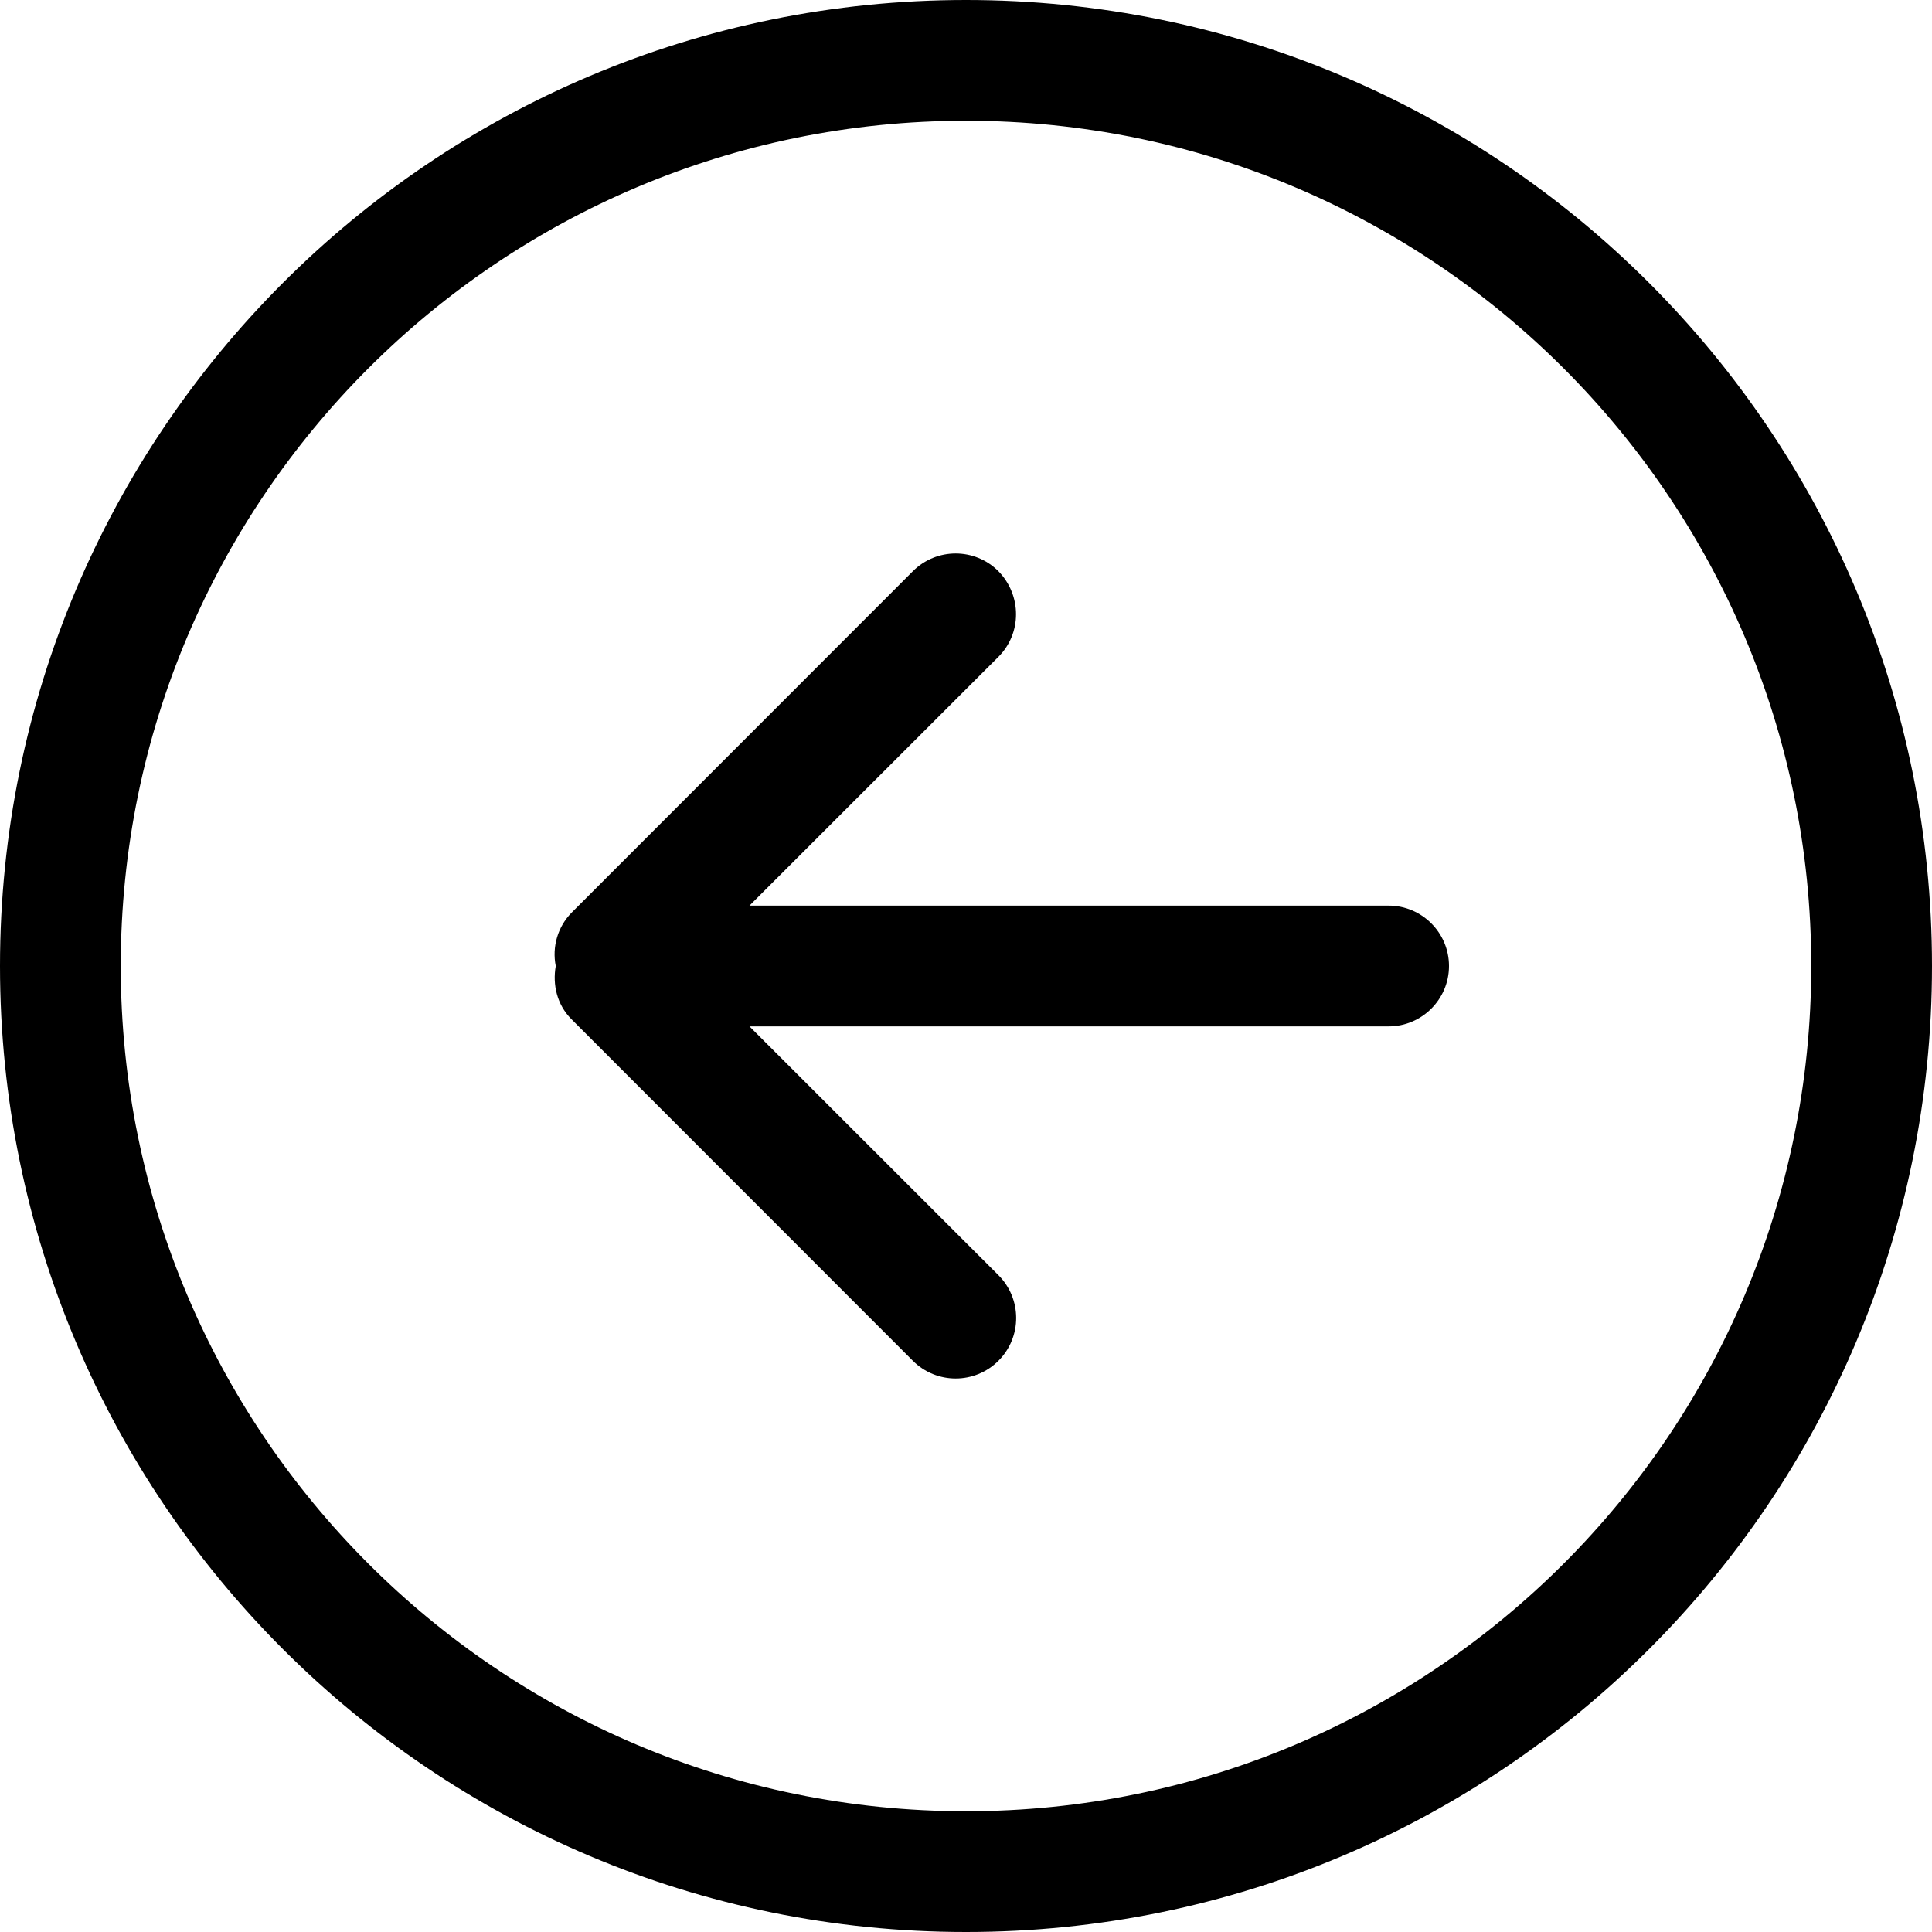
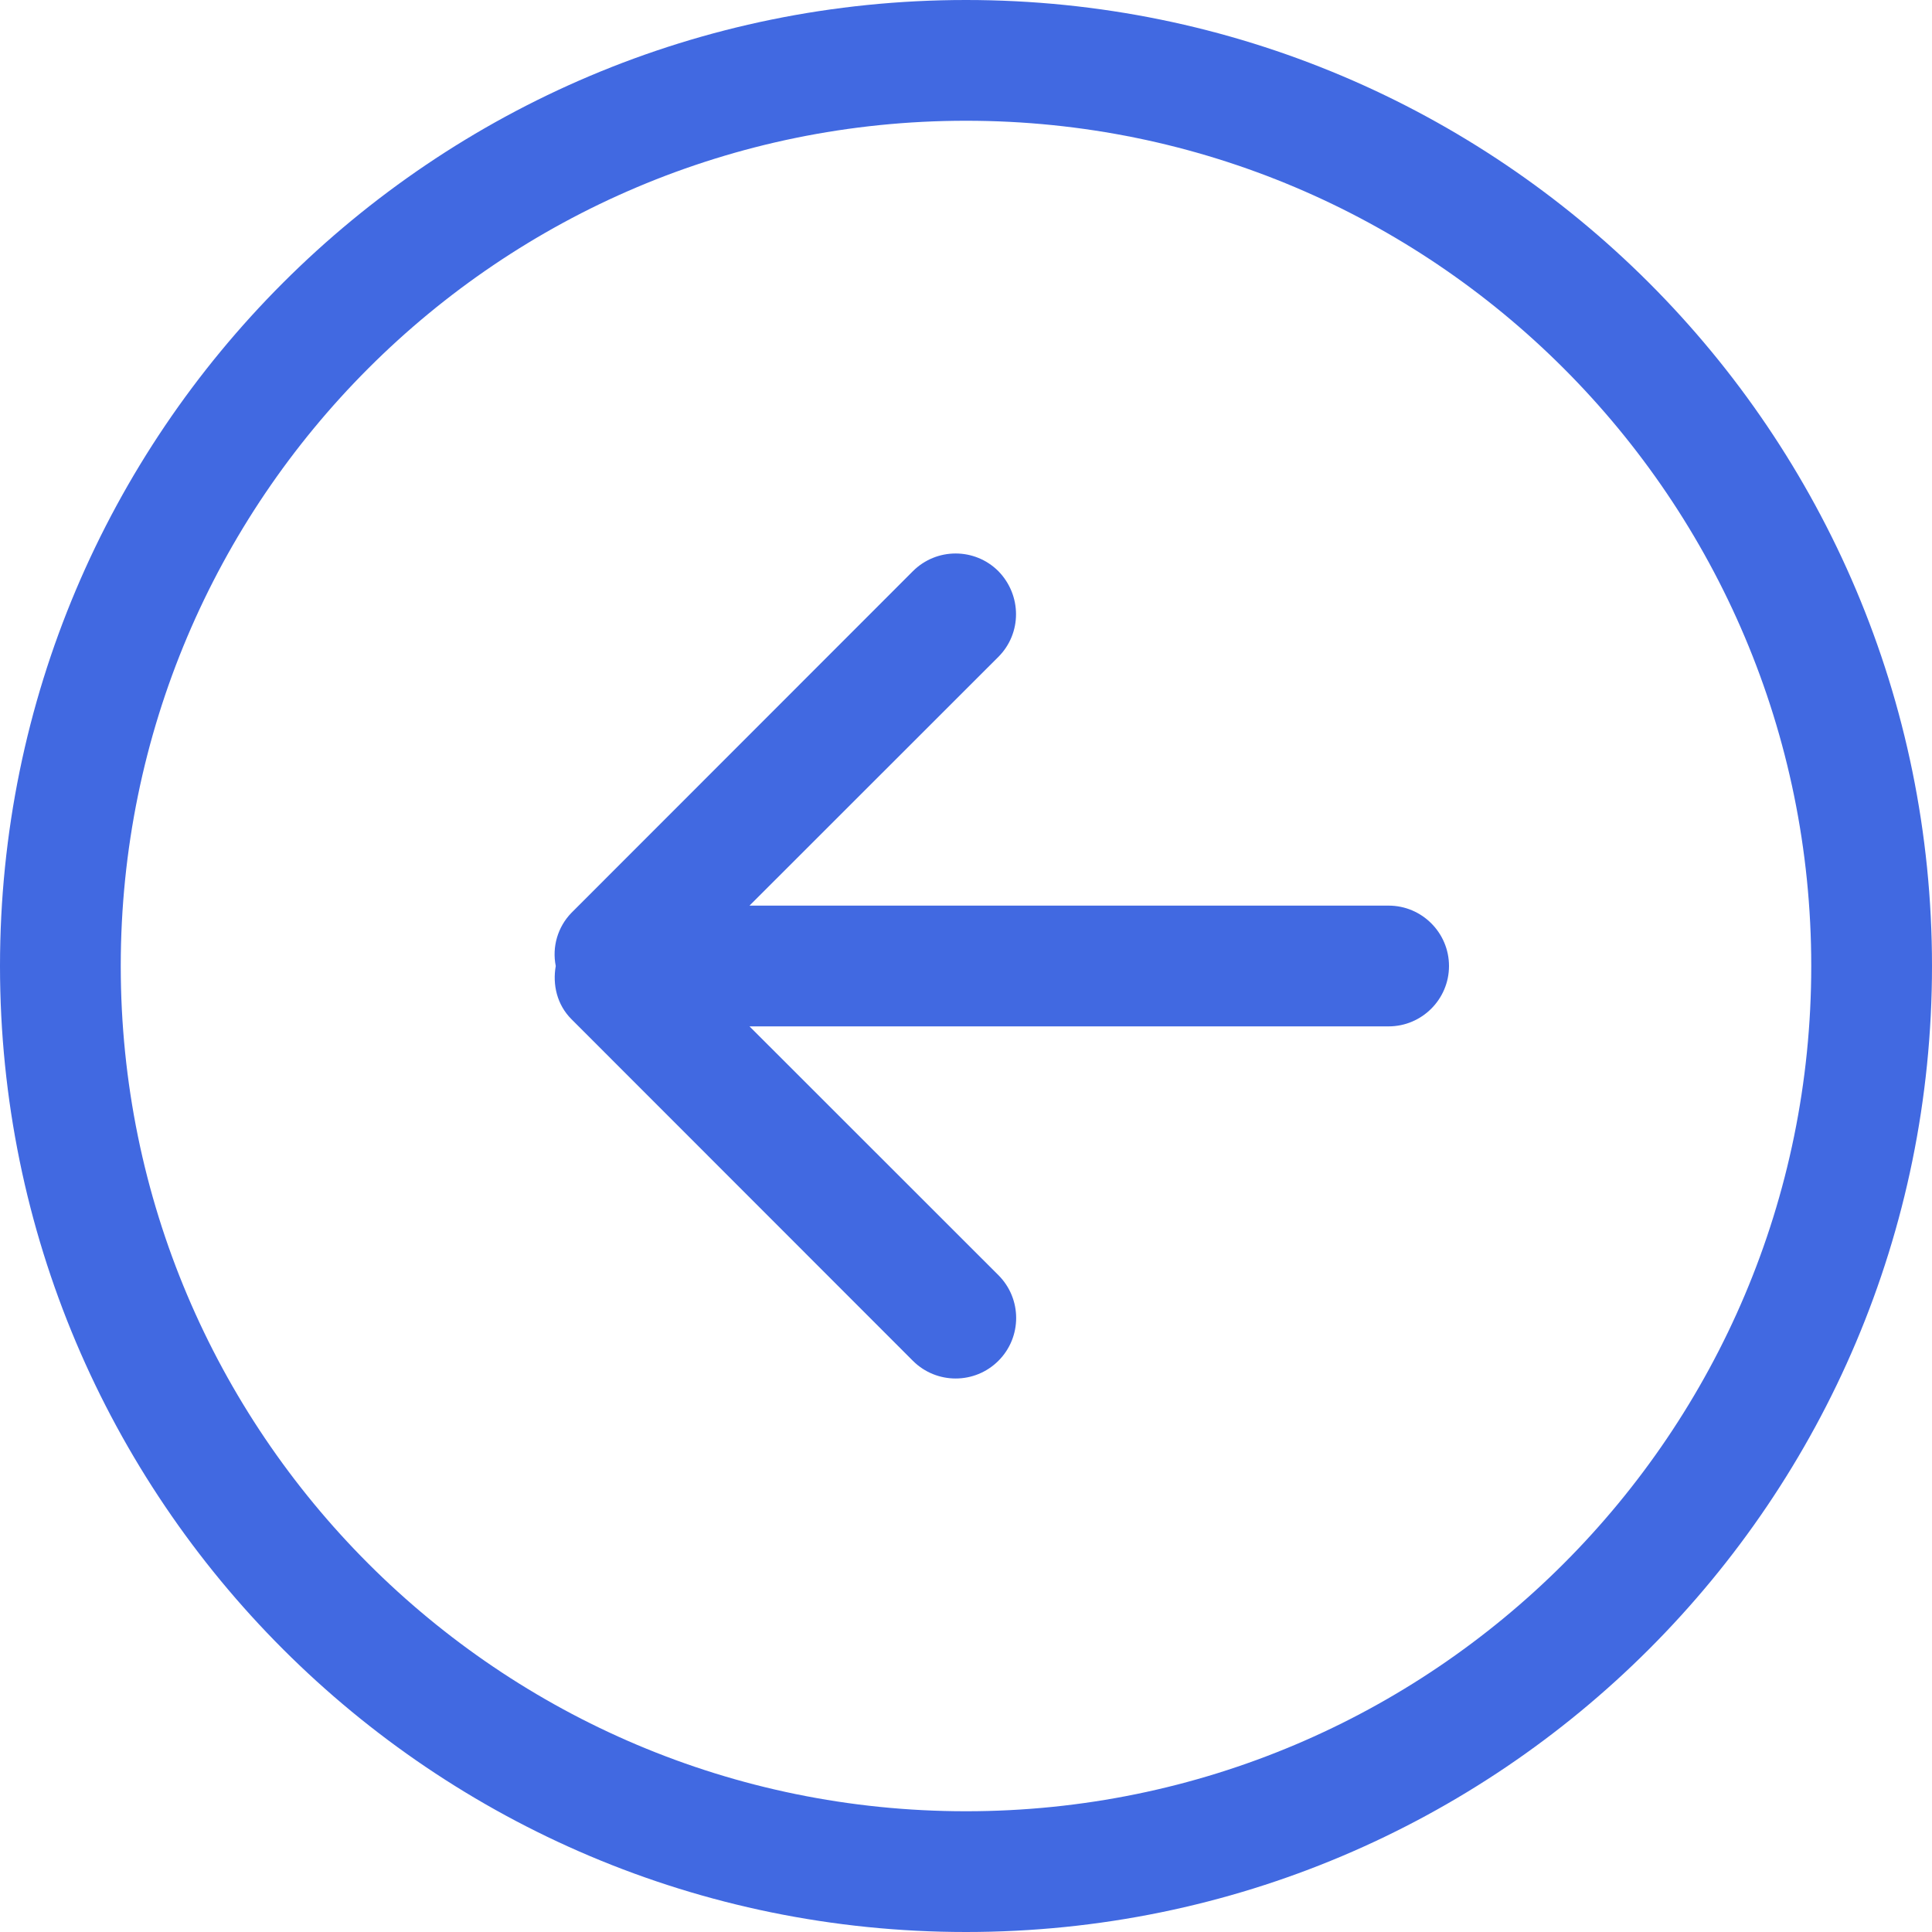
<svg xmlns="http://www.w3.org/2000/svg" width="800" height="800" viewBox="0 0 32 32">
-   <path fill="#000" fill-rule="evenodd" d="M23 15H12.414l4.122-4.12c.39-.39.39-1.02 0-1.42a1.002 1.002 0 0 0-1.415 0l-5.657 5.66a.986.986 0 0 0-.259.88c-.055.31.02.64.259.88l5.657 5.66a1.002 1.002 0 1 0 1.415-1.42L12.414 17H23c.552 0 1-.45 1-1s-.448-1-1-1Zm-7 15C8.268 30 2 23.73 2 16S8.268 2 16 2s14 6.27 14 14-6.268 14-14 14Zm0-30C7.164 0 0 7.16 0 16s7.164 16 16 16 16-7.16 16-16S24.836 0 16 0Z" />
+   <path fill="royalblue" fill-rule="evenodd" d="M23 15H12.414l4.122-4.12c.39-.39.39-1.02 0-1.42a1.002 1.002 0 0 0-1.415 0l-5.657 5.66a.986.986 0 0 0-.259.88c-.055.31.02.64.259.88l5.657 5.66a1.002 1.002 0 1 0 1.415-1.42L12.414 17H23c.552 0 1-.45 1-1s-.448-1-1-1Zm-7 15C8.268 30 2 23.73 2 16S8.268 2 16 2s14 6.27 14 14-6.268 14-14 14Zm0-30C7.164 0 0 7.16 0 16s7.164 16 16 16 16-7.16 16-16S24.836 0 16 0Z" />
</svg>
